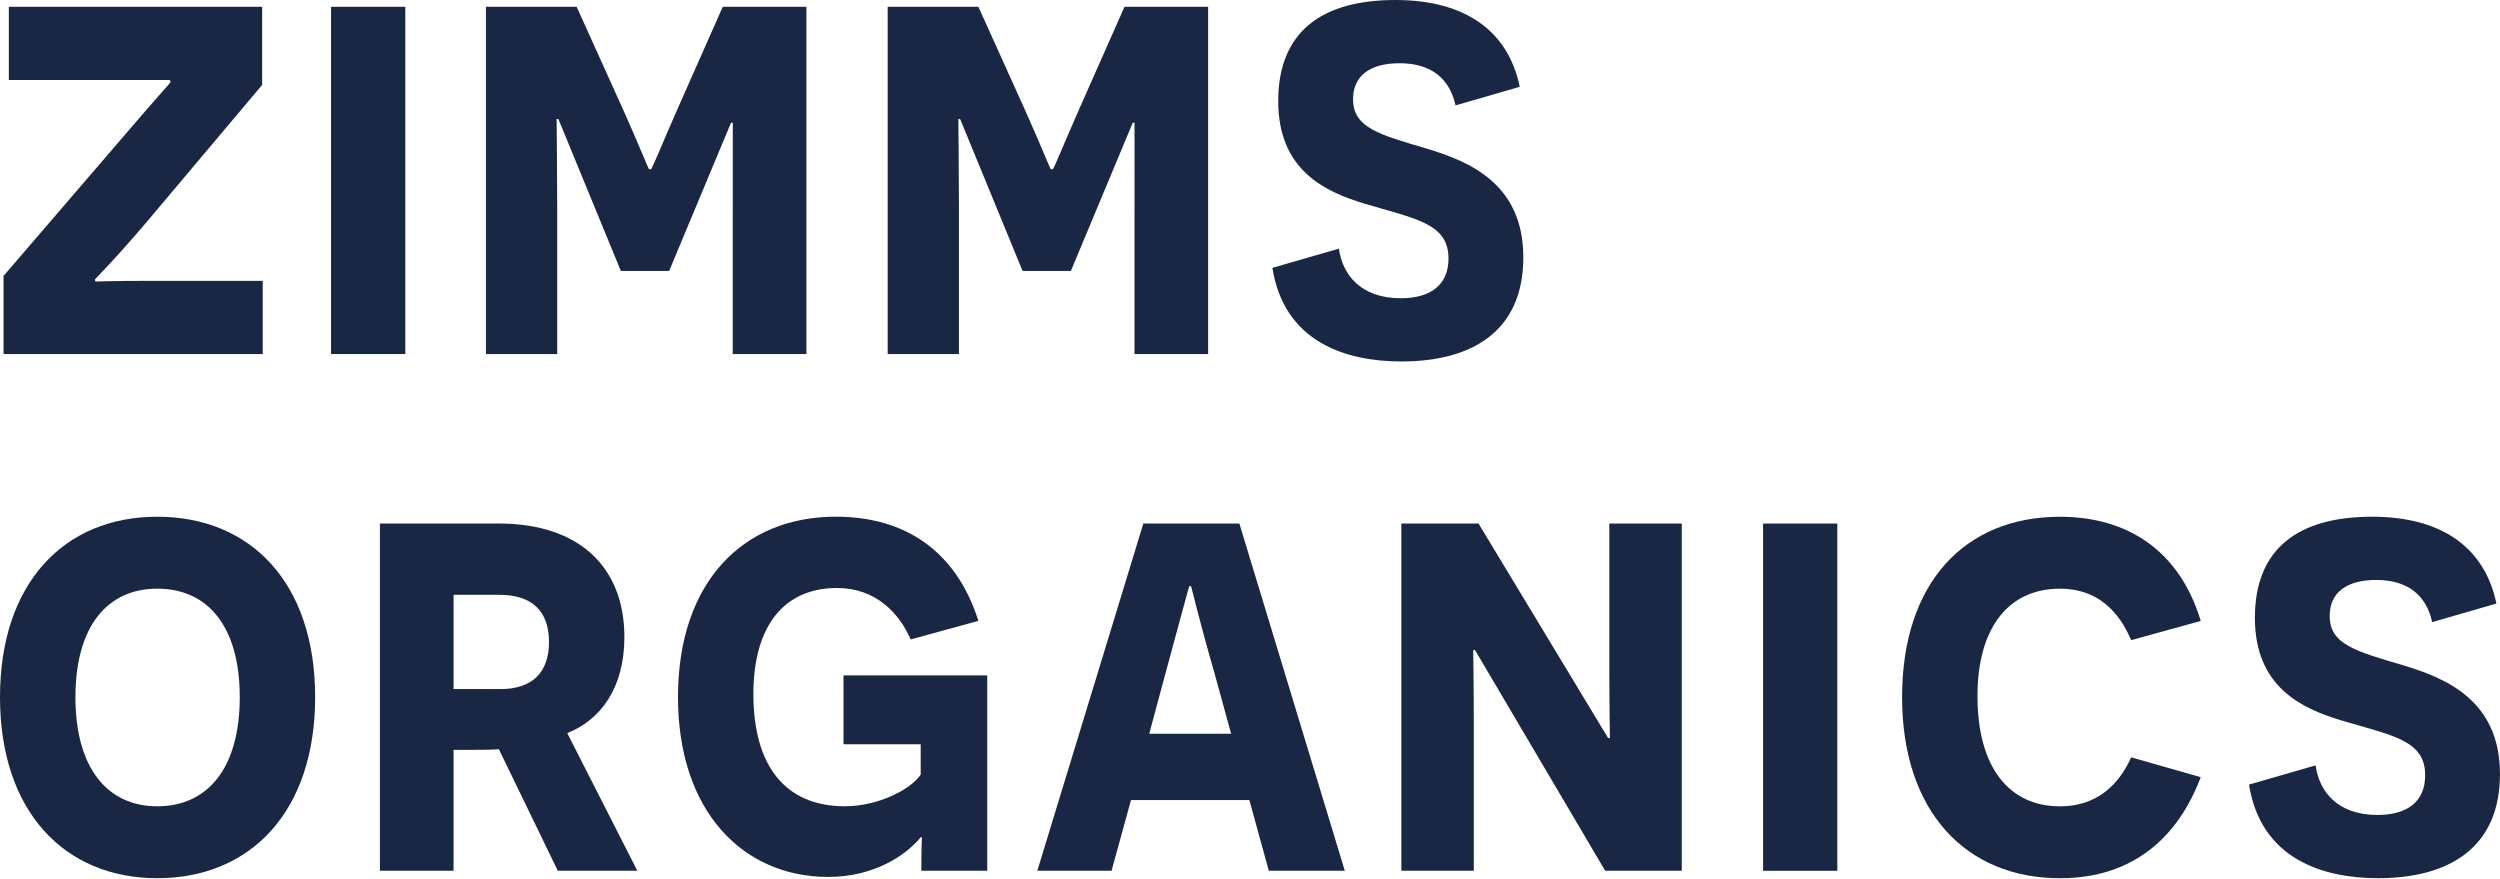
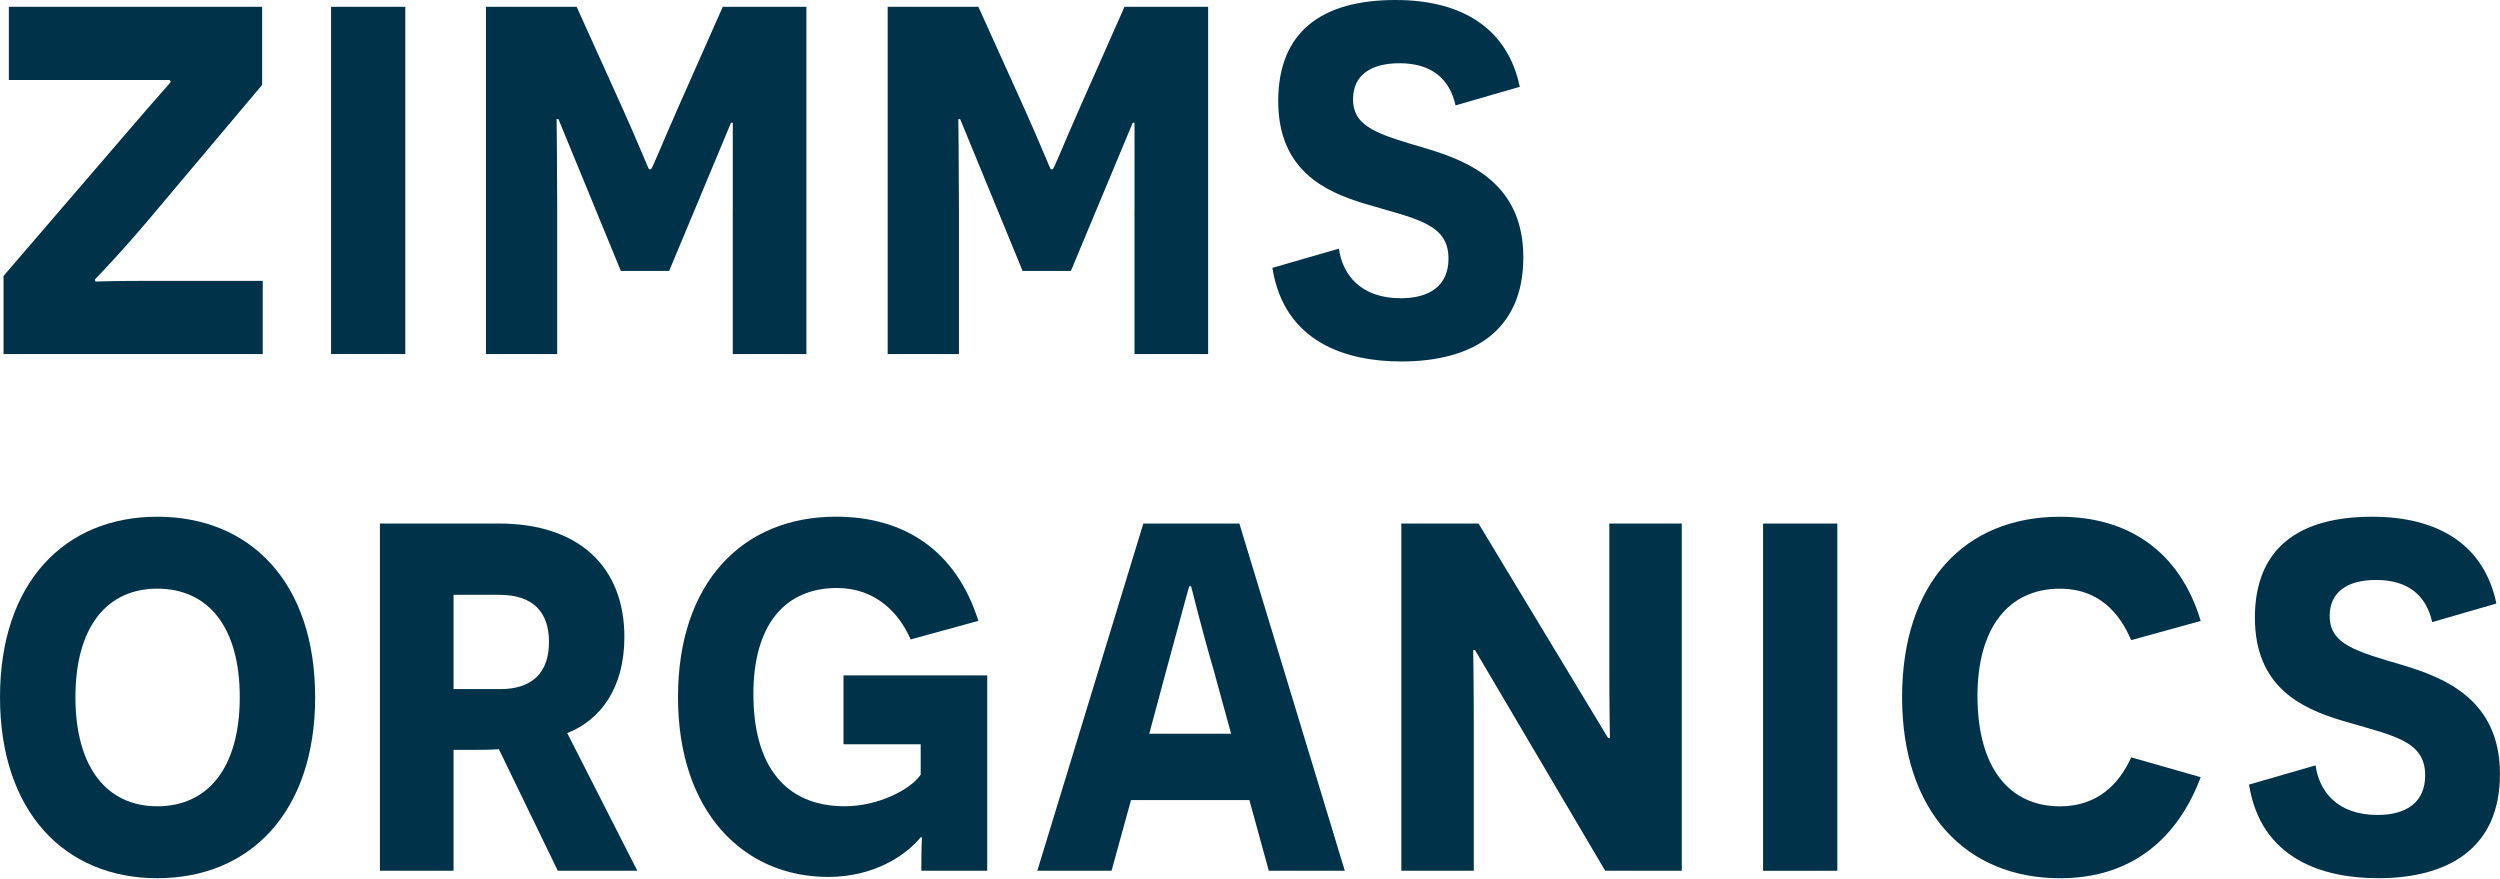
- <svg xmlns="http://www.w3.org/2000/svg" viewBox="0 0 672.46 236.23" fill="#1A2744">
+ <svg xmlns="http://www.w3.org/2000/svg" viewBox="0 0 672.46 236.23" fill="#00334A">
  <path d="M39.61,59.54c-9.67,11.34-14.1,15.51-14.1,15.68l.16.5c.16,0,5.55-.17,12.99-.17h32.01v19.68H.95v-21.01l33.27-38.69c8.4-9.84,11.72-13.34,11.72-13.51l-.32-.5H2.38V1.83h68.13v21.01l-30.9,36.69Z" />
  <path d="M89.05,1.83h19.97v93.4h-19.97V1.83Z" />
  <path d="M197.11,56.87v-23.85h-.48l-16.64,39.86h-12.99l-16.8-40.86h-.48c0,.17.16,13.68.16,24.02v39.19h-19.17V1.83h24.4l12.36,27.35c4.28,9.51,6.97,16.35,7.13,16.35h.48c.32,0,3.01-6.84,7.29-16.51l12.04-27.19h22.5v93.4h-19.81v-38.36Z" />
  <path d="M305.17,56.87v-23.85h-.48l-16.64,39.86h-12.99l-16.8-40.86h-.48c0,.17.16,13.68.16,24.02v39.19h-19.17V1.83h24.4l12.36,27.35c4.28,9.51,6.97,16.35,7.13,16.35h.48c.32,0,3.01-6.84,7.29-16.51l12.04-27.19h22.5v93.4h-19.81v-38.36Z" />
  <path d="M360.15,66.88c.95,7,5.86,13.34,16.64,13.34,7.92,0,12.83-3.5,12.83-10.67,0-9.51-8.87-10.67-22.82-14.84-10.3-3.17-22.98-8.84-22.98-27.52S355.56,0,375.36,0c18.38,0,30.26,8.01,33.43,23.35l-17.27,5c-1.58-7.17-6.5-11.34-15.05-11.34-7.92,0-12.52,3.34-12.52,9.67,0,7.67,6.97,9.51,19.97,13.34,10.93,3.34,25.83,9.17,25.83,29.19s-13.94,28.02-32.8,28.02c-14.89,0-31.53-5.17-34.7-25.18l17.9-5.17Z" />
  <path d="M42.31,138.99c25.03,0,42.46,17.68,42.46,48.53s-17.43,48.7-42.46,48.7S0,218.21,0,187.52s17.27-48.53,42.31-48.53ZM42.31,216.88c13.47,0,22.18-10.17,22.18-29.35s-8.71-29.19-22.18-29.19-22.02,10.17-22.02,29.19,8.56,29.35,22.02,29.35Z" />
  <path d="M134.2,201.53c-1.9.17-6.02.17-7.29.17h-4.91v32.52h-19.81v-93.4h32.01c21.71,0,33.75,11.84,33.75,30.52,0,13.84-6.5,22.35-15.37,25.85l18.85,37.03h-21.39l-15.85-32.69ZM134.52,185.36c8.71,0,13.15-4.5,13.15-12.68s-4.44-12.68-13.31-12.68h-12.36v25.35h12.52Z" />
  <path d="M247.82,234.22c0-6.67.16-8.17.16-9.01h-.32c-3.96,4.84-12.52,10.67-24.88,10.67-22.82,0-40.41-17.51-40.41-48.37s17.43-48.53,42.46-48.53c18.38,0,32.32,9.01,38.34,28.02l-18.22,5c-3.01-7-9.35-13.84-19.8-13.84-14.1,0-22.5,10.01-22.5,28.52,0,19.68,8.87,30.19,24.56,30.19,9.03,0,17.75-4.5,20.44-8.51v-8.17h-20.76v-18.51h38.66v52.54h-17.75Z" />
  <path d="M304.22,215.21l-5.23,19.01h-19.97l28.52-93.4h25.83l28.36,93.4h-20.44l-5.23-19.01h-31.85ZM326.72,181.19c-4.44-15.34-6.18-23.18-6.34-23.52h-.48c-.16.33-2.38,8.67-6.65,24.35l-4.12,15.34h22.02l-4.44-16.18Z" />
  <path d="M431.77,234.22l-35.02-59.37h-.48c0,.17.16,10.34.16,20.68v38.69h-19.49v-93.4h20.76l34.86,57.71h.48c0-.17-.16-9.17-.16-18.68v-39.03h19.49v93.4h-20.6Z" />
  <path d="M474.24,140.83h19.97v93.4h-19.97v-93.4Z" />
  <path d="M591.96,209.04c-6.02,16.01-18.06,27.19-37.87,27.19-25.19,0-42.46-17.85-42.46-48.7s16.95-48.53,42.46-48.53c18.06,0,32.16,9.01,37.87,28.02l-18.7,5.17c-2.06-4.67-6.81-13.84-19.17-13.84-13.94,0-22.18,10.67-22.18,28.85,0,19.51,8.72,29.69,22.18,29.69,9.98,0,15.85-5.84,19.17-13.18l18.7,5.34Z" />
  <path d="M622.86,205.87c.95,7,5.86,13.34,16.64,13.34,7.92,0,12.83-3.5,12.83-10.67,0-9.51-8.87-10.67-22.82-14.84-10.3-3.17-22.98-8.84-22.98-27.52s11.73-27.19,31.53-27.19c18.38,0,30.26,8.01,33.43,23.35l-17.27,5c-1.58-7.17-6.5-11.34-15.05-11.34-7.92,0-12.52,3.34-12.52,9.67,0,7.67,6.97,9.51,19.97,13.34,10.93,3.34,25.83,9.17,25.83,29.19s-13.94,28.02-32.8,28.02c-14.89,0-31.53-5.17-34.7-25.18l17.9-5.17Z" />
</svg>
